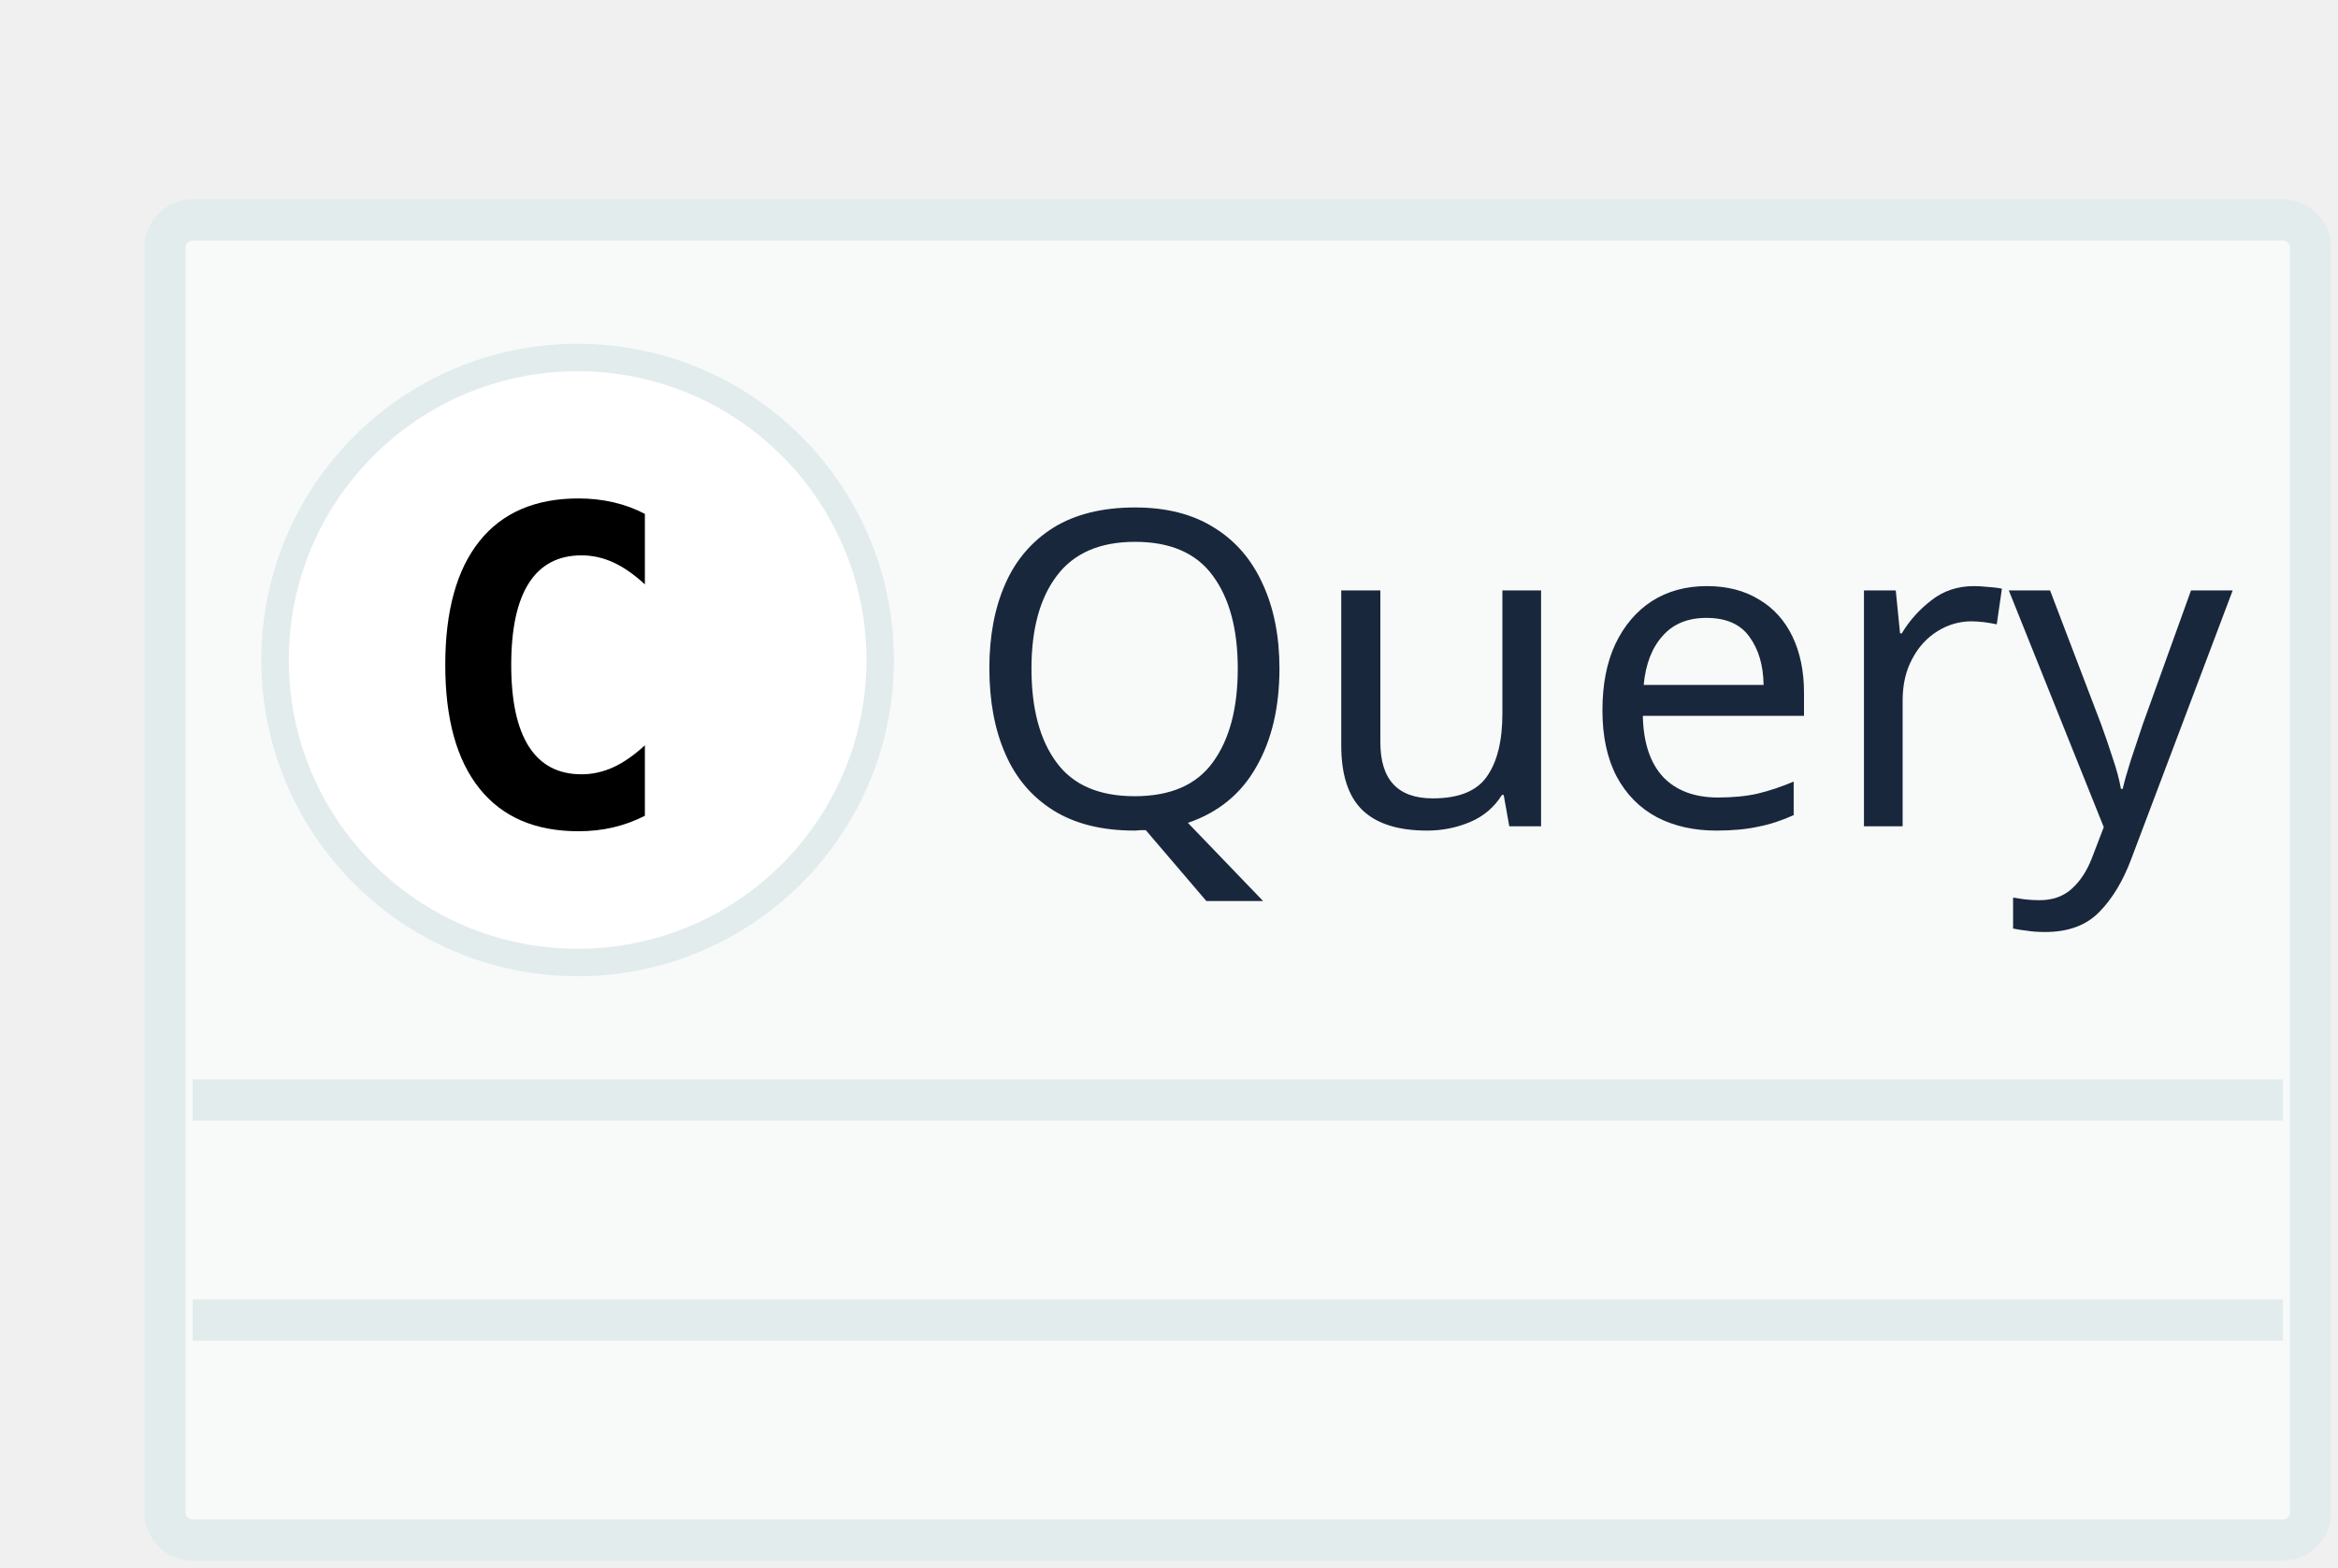
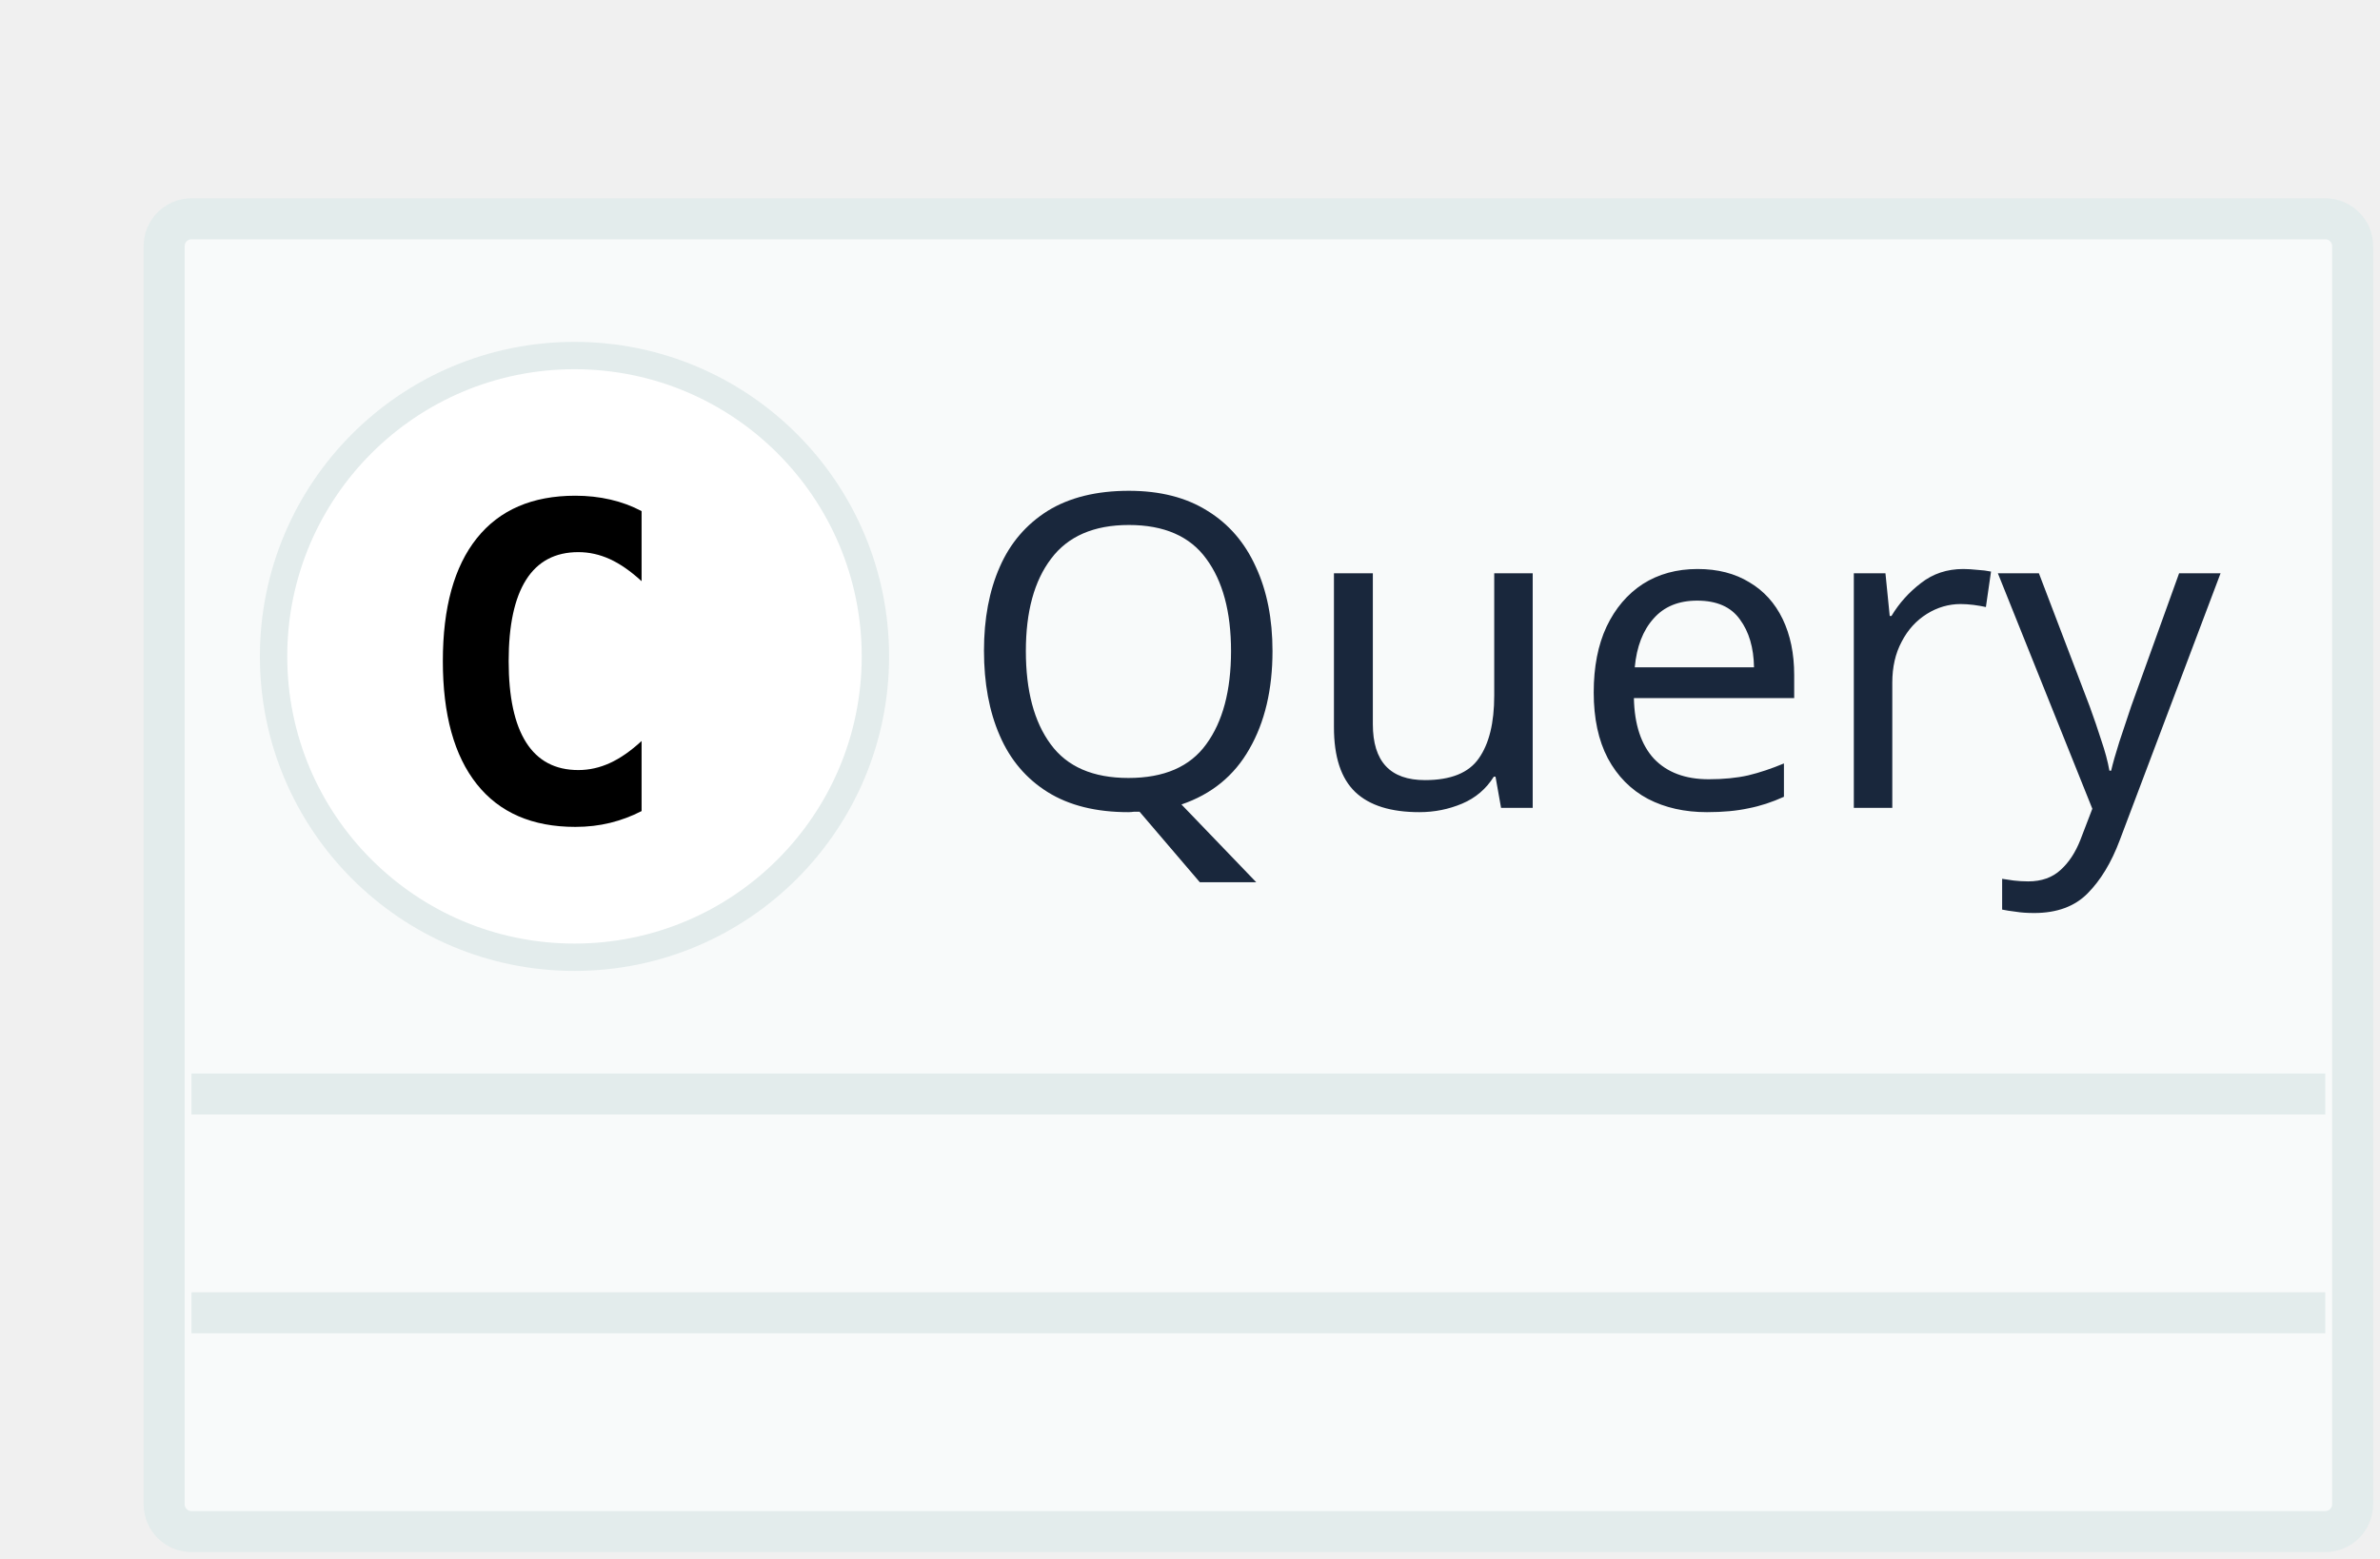
- <svg xmlns="http://www.w3.org/2000/svg" contentScriptType="application/ecmascript" contentStyleType="text/css" height="57px" preserveAspectRatio="none" style="width:85px;height:57px;" version="1.1" viewBox="0 0 85 57" width="85px" zoomAndPan="magnify">
+ <svg xmlns="http://www.w3.org/2000/svg" contentScriptType="application/ecmascript" contentStyleType="text/css" height="57px" preserveAspectRatio="none" style="width:87px;height:57px;" version="1.1" viewBox="0 0 87 57" width="87px" zoomAndPan="magnify">
  <defs />
  <g>
-     <rect fill="#F8FAFA" height="48" rx="1" ry="1" style="stroke: #E3ECEC; stroke-width: 1.5;" width="78" x="6" y="8" />
+     <rect fill="#F8FAFA" height="48" rx="1" ry="1" style="stroke: #E3ECEC; stroke-width: 1.5;" width="80" x="6" y="8" />
    <ellipse cx="21" cy="24" fill="#FFFFFF" rx="11" ry="11" style="stroke: #E3ECEC; stroke-width: 1.0;" />
-     <path d="M23.445,29.664 Q22.898,29.945 22.297,30.086 Q21.695,30.227 21.031,30.227 Q18.672,30.227 17.43,28.672 Q16.188,27.117 16.188,24.18 Q16.188,21.234 17.43,19.68 Q18.672,18.125 21.031,18.125 Q21.695,18.125 22.305,18.266 Q22.914,18.406 23.445,18.688 L23.445,21.25 Q22.852,20.703 22.293,20.449 Q21.734,20.195 21.141,20.195 Q19.875,20.195 19.23,21.199 Q18.586,22.203 18.586,24.18 Q18.586,26.148 19.23,27.152 Q19.875,28.156 21.141,28.156 Q21.734,28.156 22.293,27.902 Q22.852,27.648 23.445,27.102 Z " />
-     <text fill="#19273C" font-family="sans-serif" font-size="16" lengthAdjust="spacingAndGlyphs" textLength="46" x="35" y="30.047">Query</text>
-     <line style="stroke: #E3ECEC; stroke-width: 1.5;" x1="7" x2="83" y1="40" y2="40" />
-     <line style="stroke: #E3ECEC; stroke-width: 1.5;" x1="7" x2="83" y1="48" y2="48" />
+     <path d="M23.453,29.656 Q22.906,29.938 22.305,30.086 Q21.703,30.234 21.031,30.234 Q18.672,30.234 17.43,28.672 Q16.188,27.109 16.188,24.172 Q16.188,21.234 17.43,19.68 Q18.672,18.125 21.031,18.125 Q21.703,18.125 22.312,18.266 Q22.922,18.406 23.453,18.688 L23.453,21.25 Q22.859,20.703 22.297,20.445 Q21.734,20.188 21.141,20.188 Q19.875,20.188 19.234,21.195 Q18.594,22.203 18.594,24.172 Q18.594,26.141 19.234,27.148 Q19.875,28.156 21.141,28.156 Q21.734,28.156 22.297,27.898 Q22.859,27.641 23.453,27.094 L23.453,29.656 Z " />
+     <text fill="#19273C" font-family="sans-serif" font-size="16" lengthAdjust="spacingAndGlyphs" textLength="48" x="35" y="29.539">Query</text>
+     <line style="stroke: #E3ECEC; stroke-width: 1.5;" x1="7" x2="85" y1="40" y2="40" />
+     <line style="stroke: #E3ECEC; stroke-width: 1.5;" x1="7" x2="85" y1="48" y2="48" />
  </g>
</svg>
